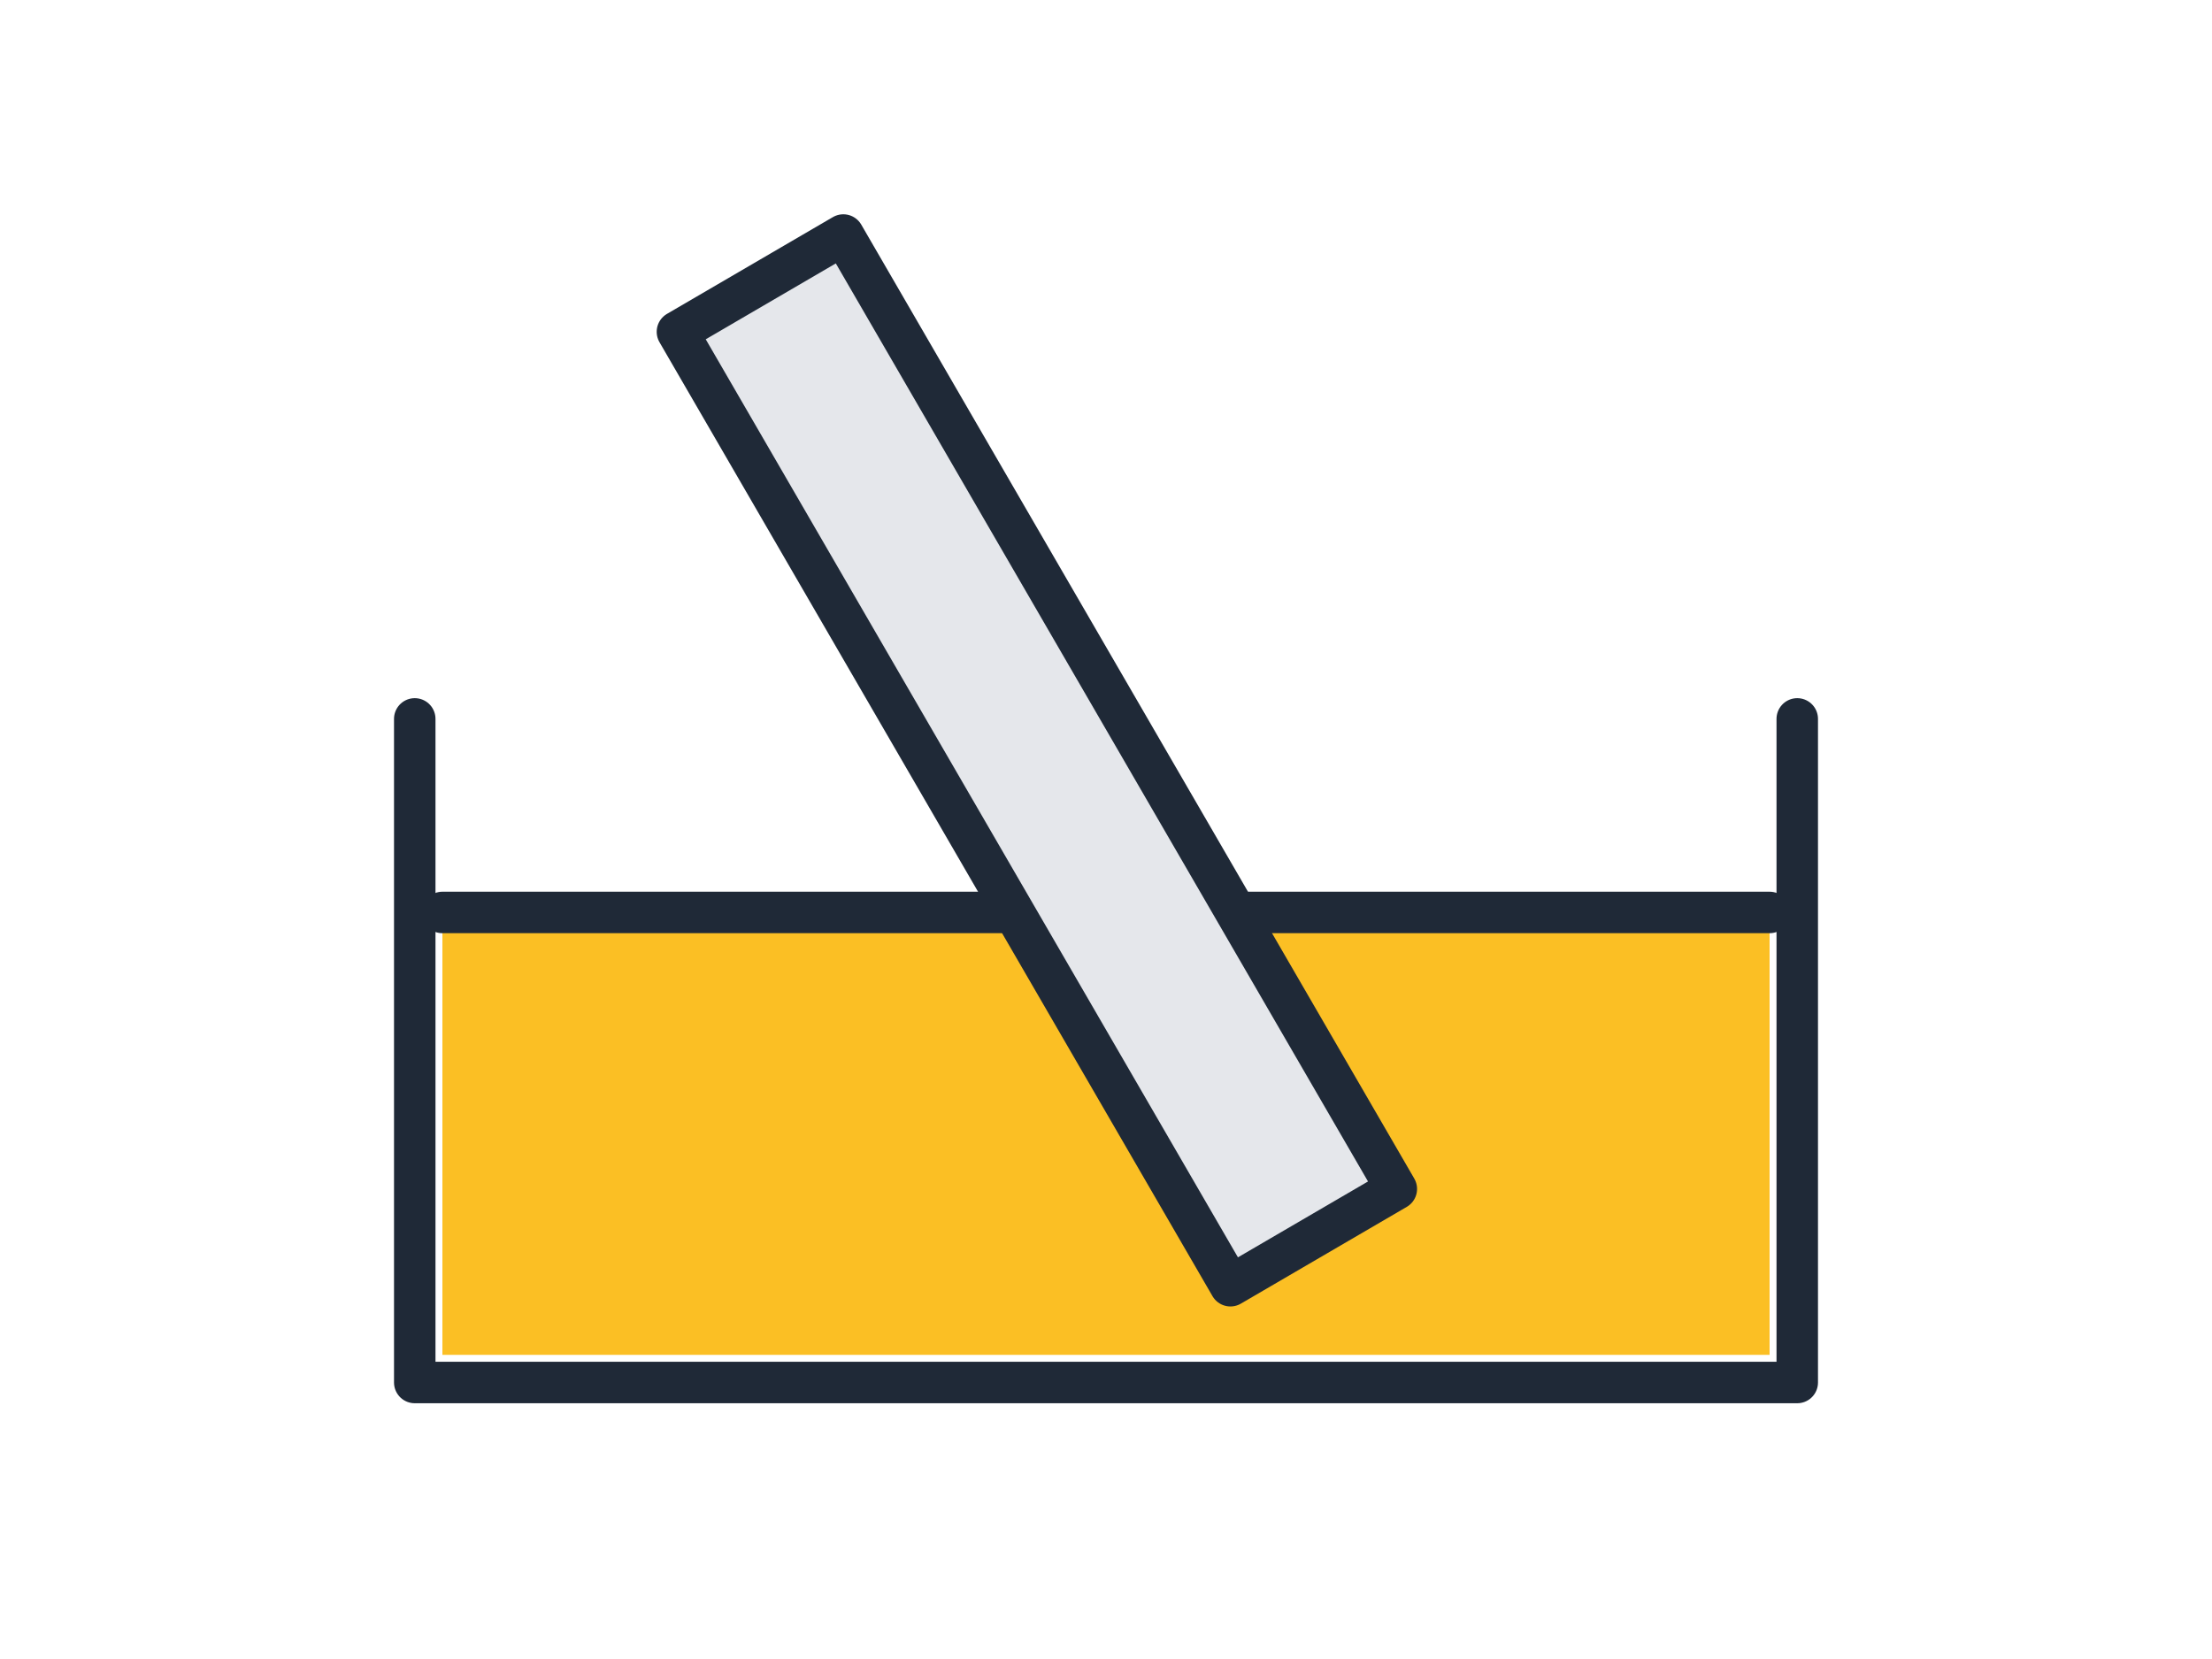
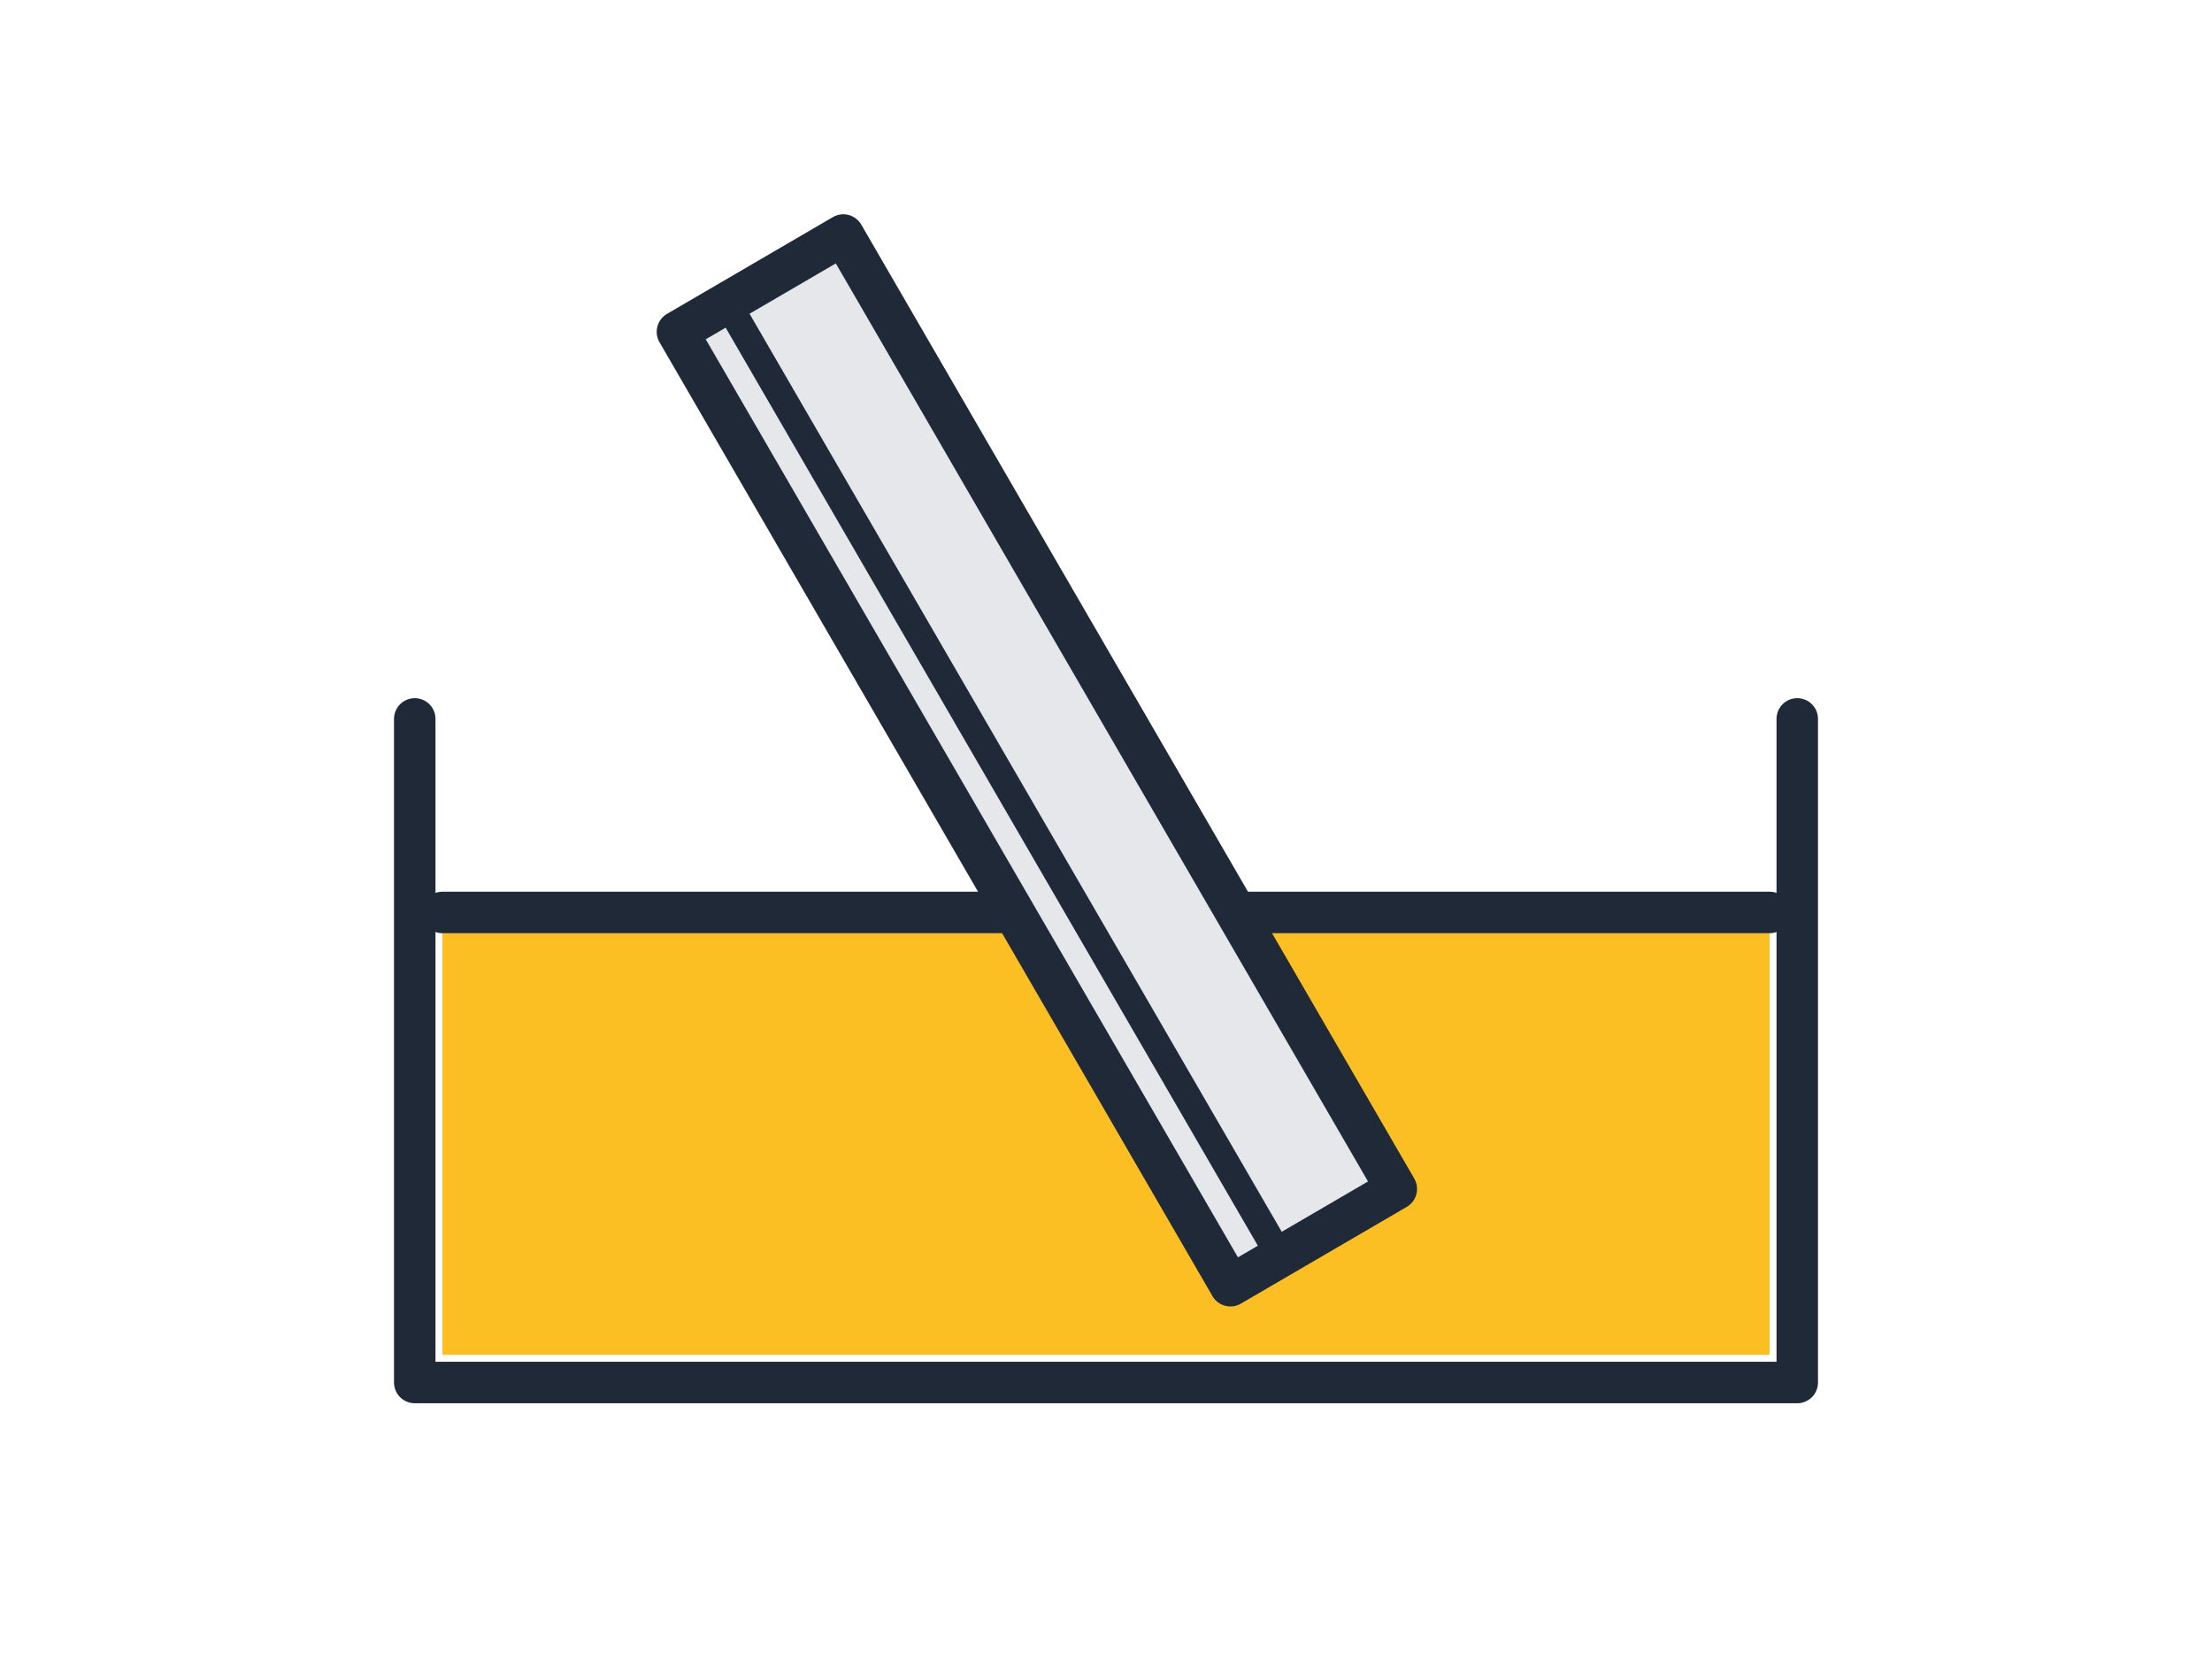
<svg xmlns="http://www.w3.org/2000/svg" viewBox="0 0 160 120" role="img" aria-label="galvanized">
  <g fill="none" stroke="#1f2937" stroke-width="3" stroke-linecap="round" stroke-linejoin="round">
    <rect x="32" y="66" width="96" height="32" fill="#fbbf24" stroke="none" />
    <path d="M32 66 L128 66" />
    <polygon points="61,17 49,24 89,93 101,86" fill="#e5e7eb" />
+     <path d="M52.6 21.9 L92.6 90.9" stroke-width="2" />
    <path d="M30 52 L30 100 L130 100 L130 52" />
  </g>
</svg>
